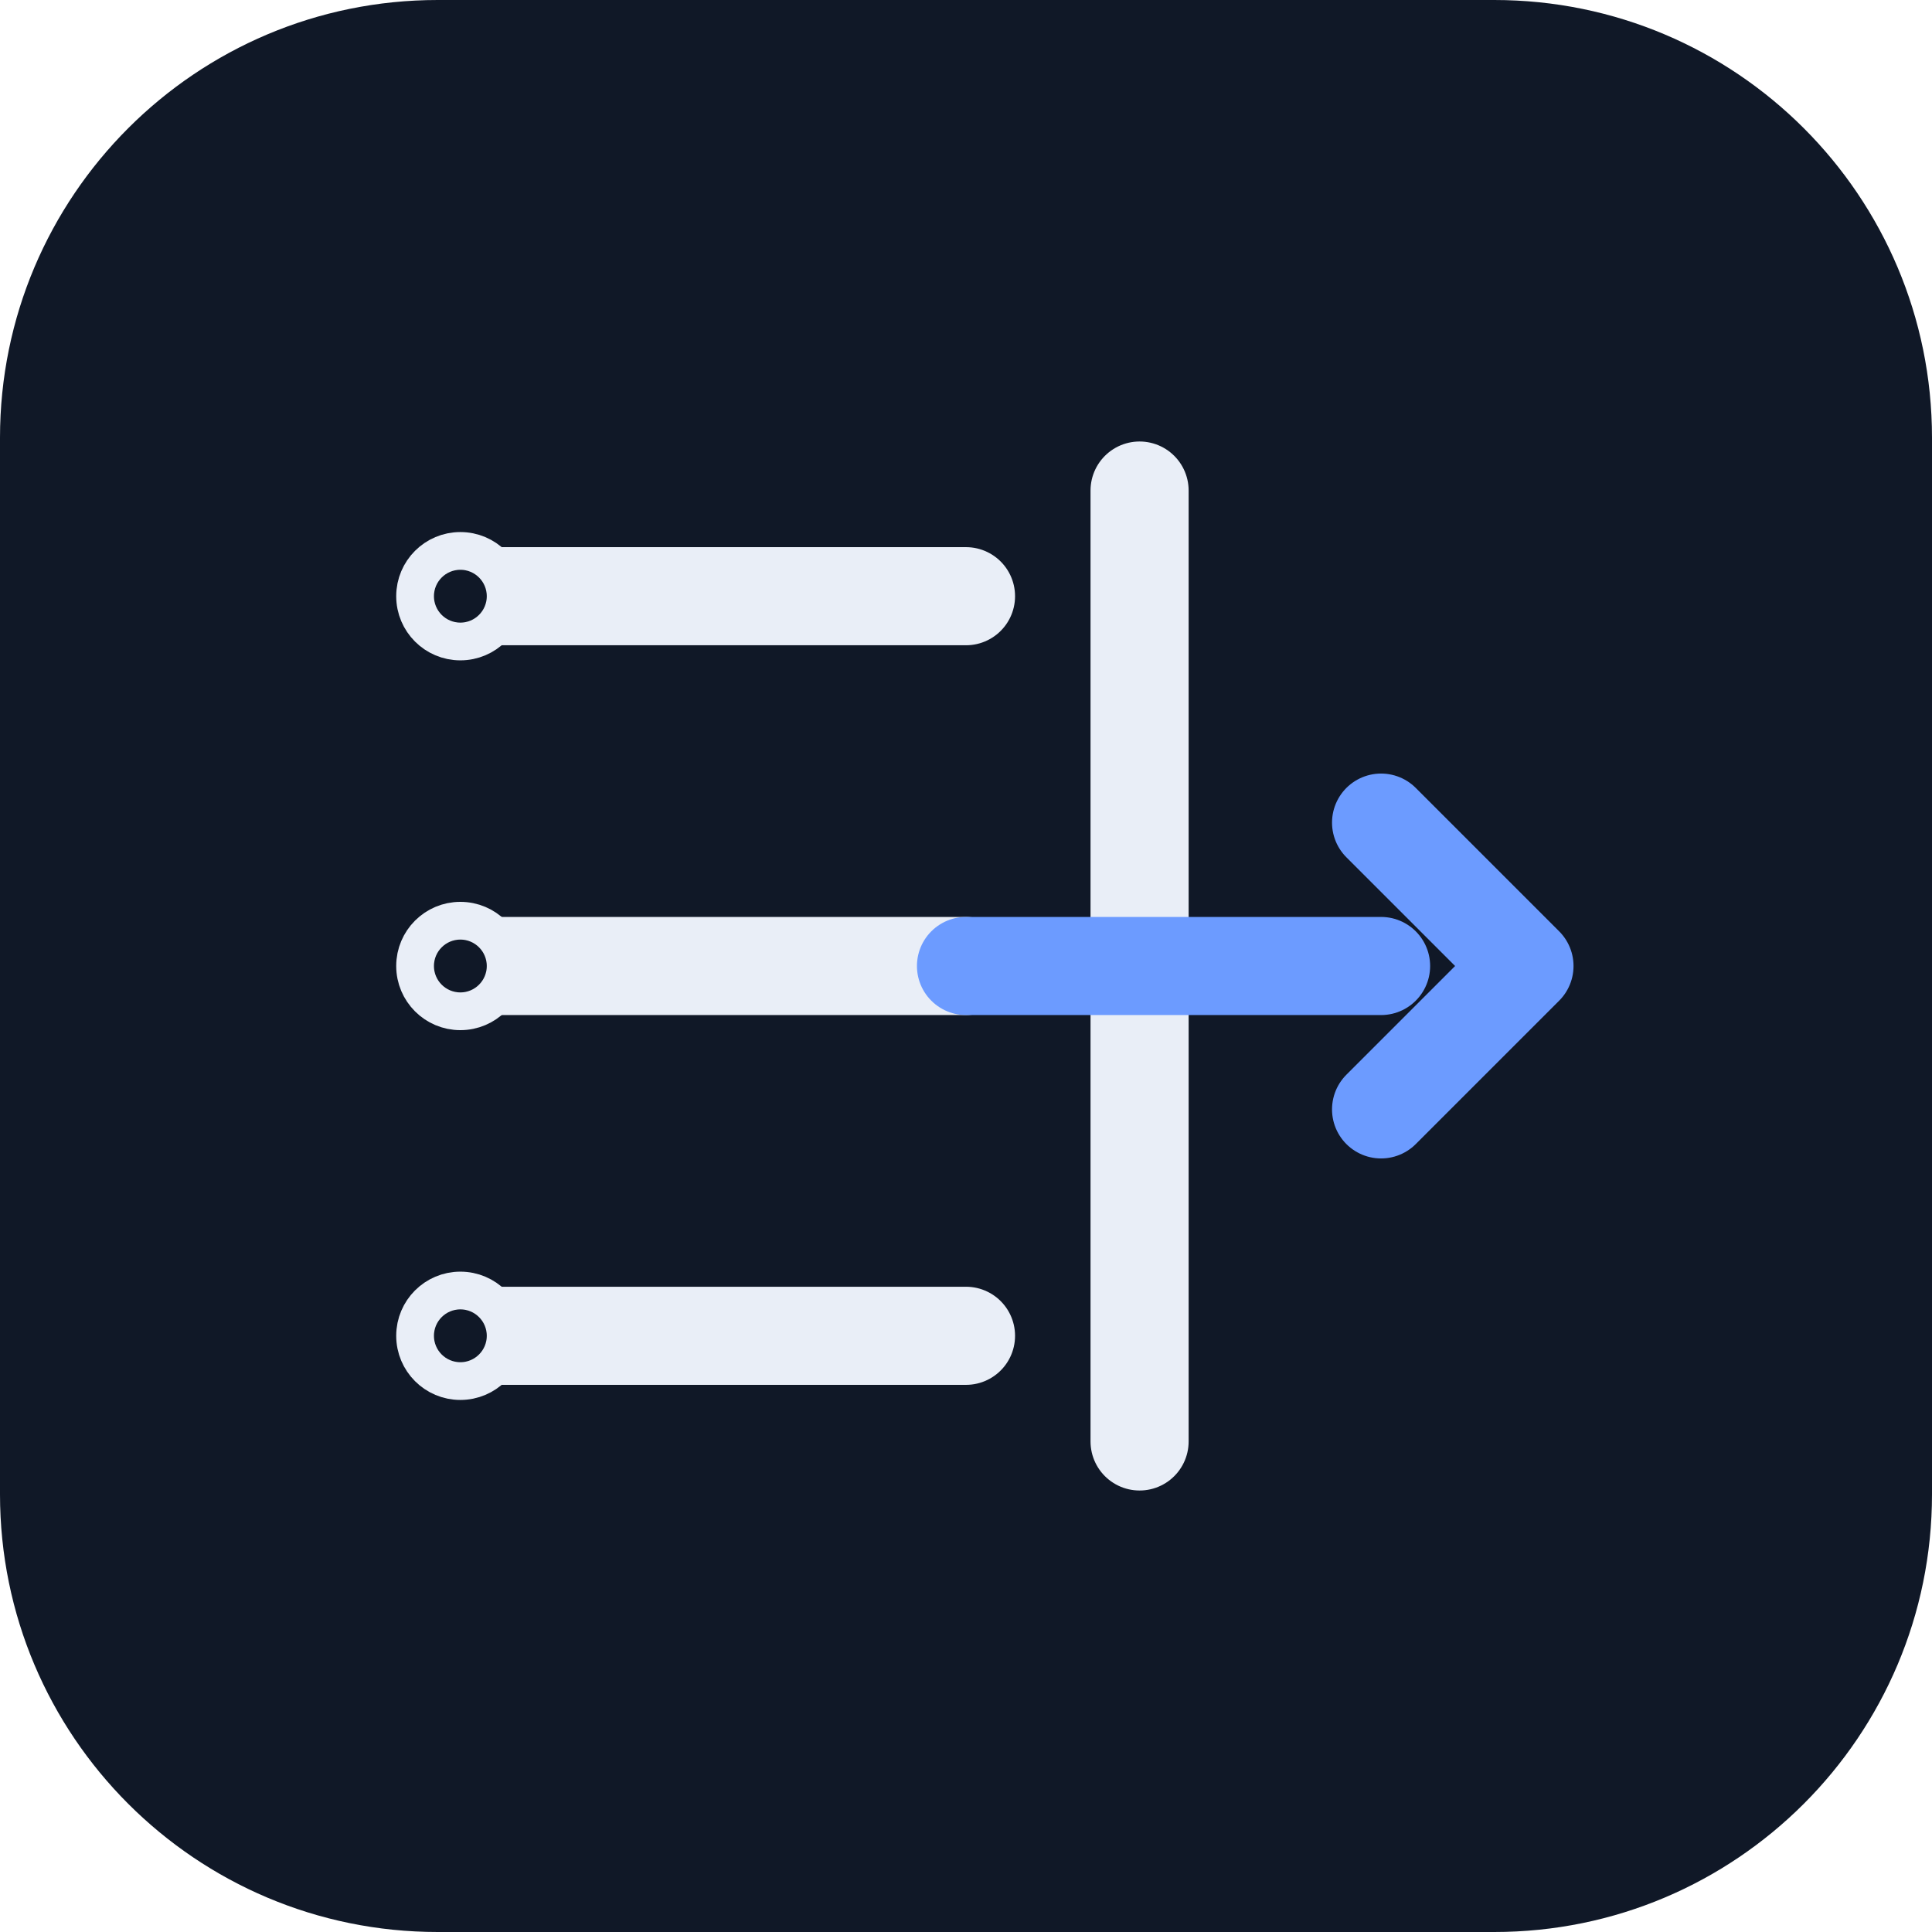
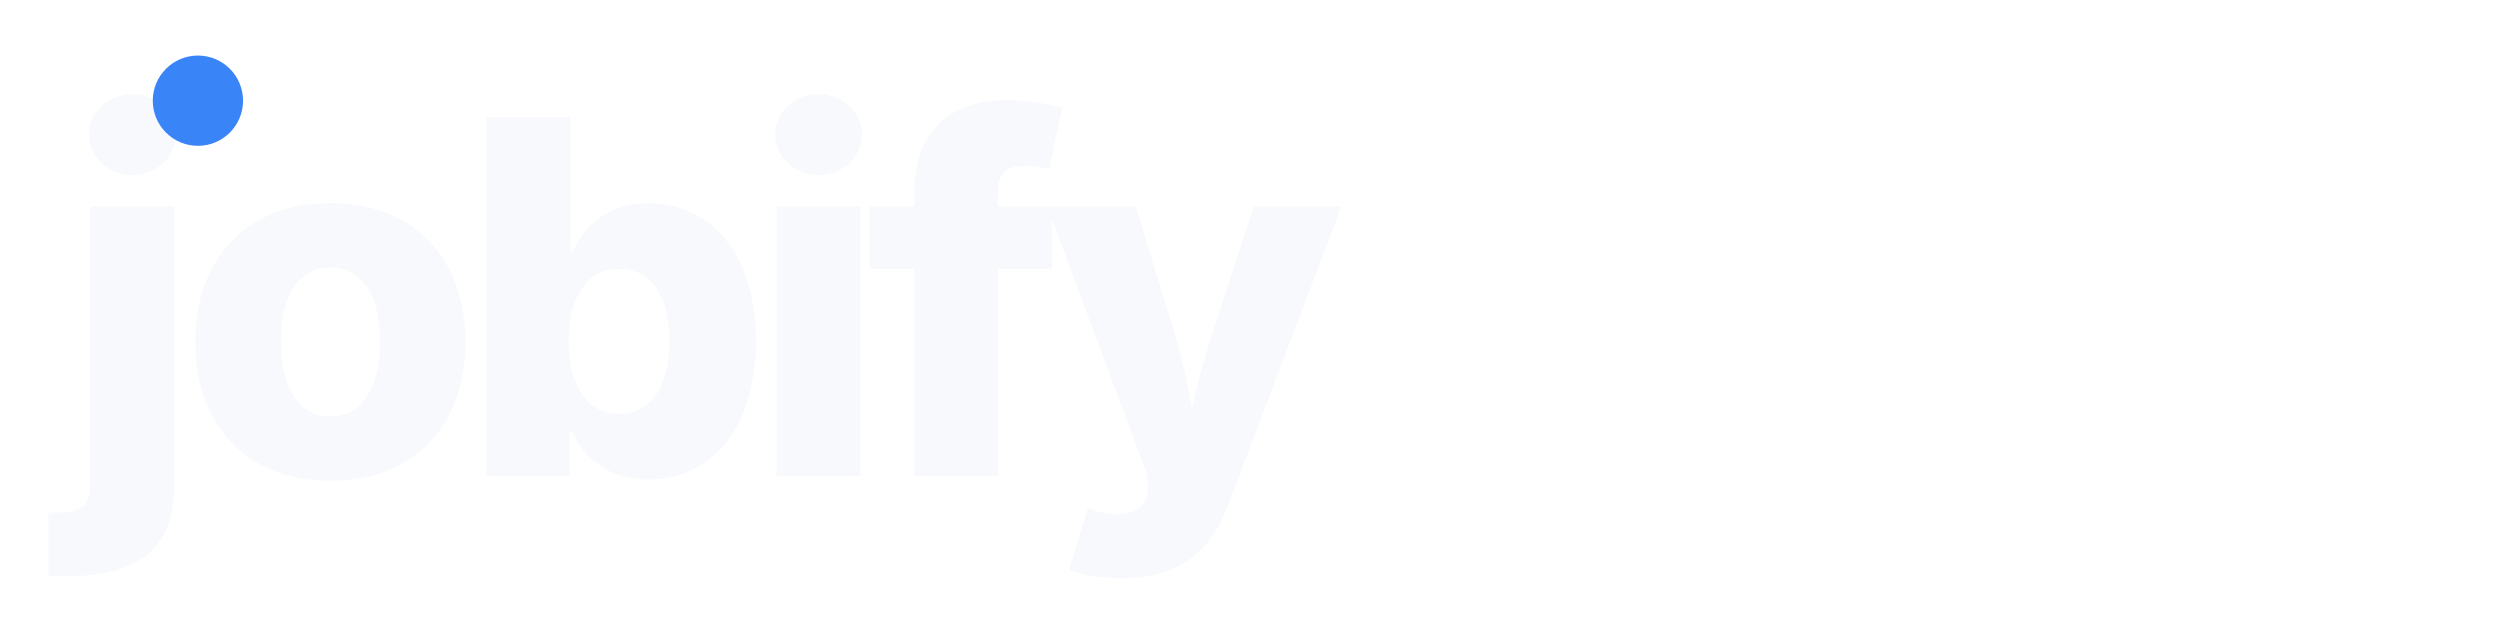
- <svg xmlns="http://www.w3.org/2000/svg" viewBox="0 0 256 256" width="256" height="256" role="img" aria-labelledby="title desc">
-   <rect width="256" height="256" rx="58" fill="#101827" />
-   <g fill="none" stroke="#E9EEF7" stroke-width="13" stroke-linecap="round" stroke-linejoin="round">
-     <path d="M61 79H128" />
-     <path d="M61 128H128" />
-     <path d="M61 177H128" />
-     <path d="M151 65V191" />
-   </g>
-   <path d="M128 128H183" fill="none" stroke="#6C9BFF" stroke-width="13" stroke-linecap="round" />
-   <path d="M183 109L202 128L183 147" fill="none" stroke="#6C9BFF" stroke-width="13" stroke-linecap="round" stroke-linejoin="round" />
-   <circle cx="61" cy="79" r="6" fill="#101827" stroke="#E9EEF7" stroke-width="5" />
-   <circle cx="61" cy="128" r="6" fill="#101827" stroke="#E9EEF7" stroke-width="5" />
-   <circle cx="61" cy="177" r="6" fill="#101827" stroke="#E9EEF7" stroke-width="5" />
+ <svg xmlns="http://www.w3.org/2000/svg" viewBox="0 0 720 180" width="720" height="180" role="img" aria-labelledby="title desc">
+   <text x="18" y="137" fill="#F7F9FC" font-family="Inter, ui-rounded, system-ui, -apple-system, BlinkMacSystemFont, 'Segoe UI', sans-serif" font-size="142" font-weight="800" letter-spacing="-7">jobify</text>
+   <circle cx="57" cy="29" r="13" fill="#3984F7" />
</svg>
